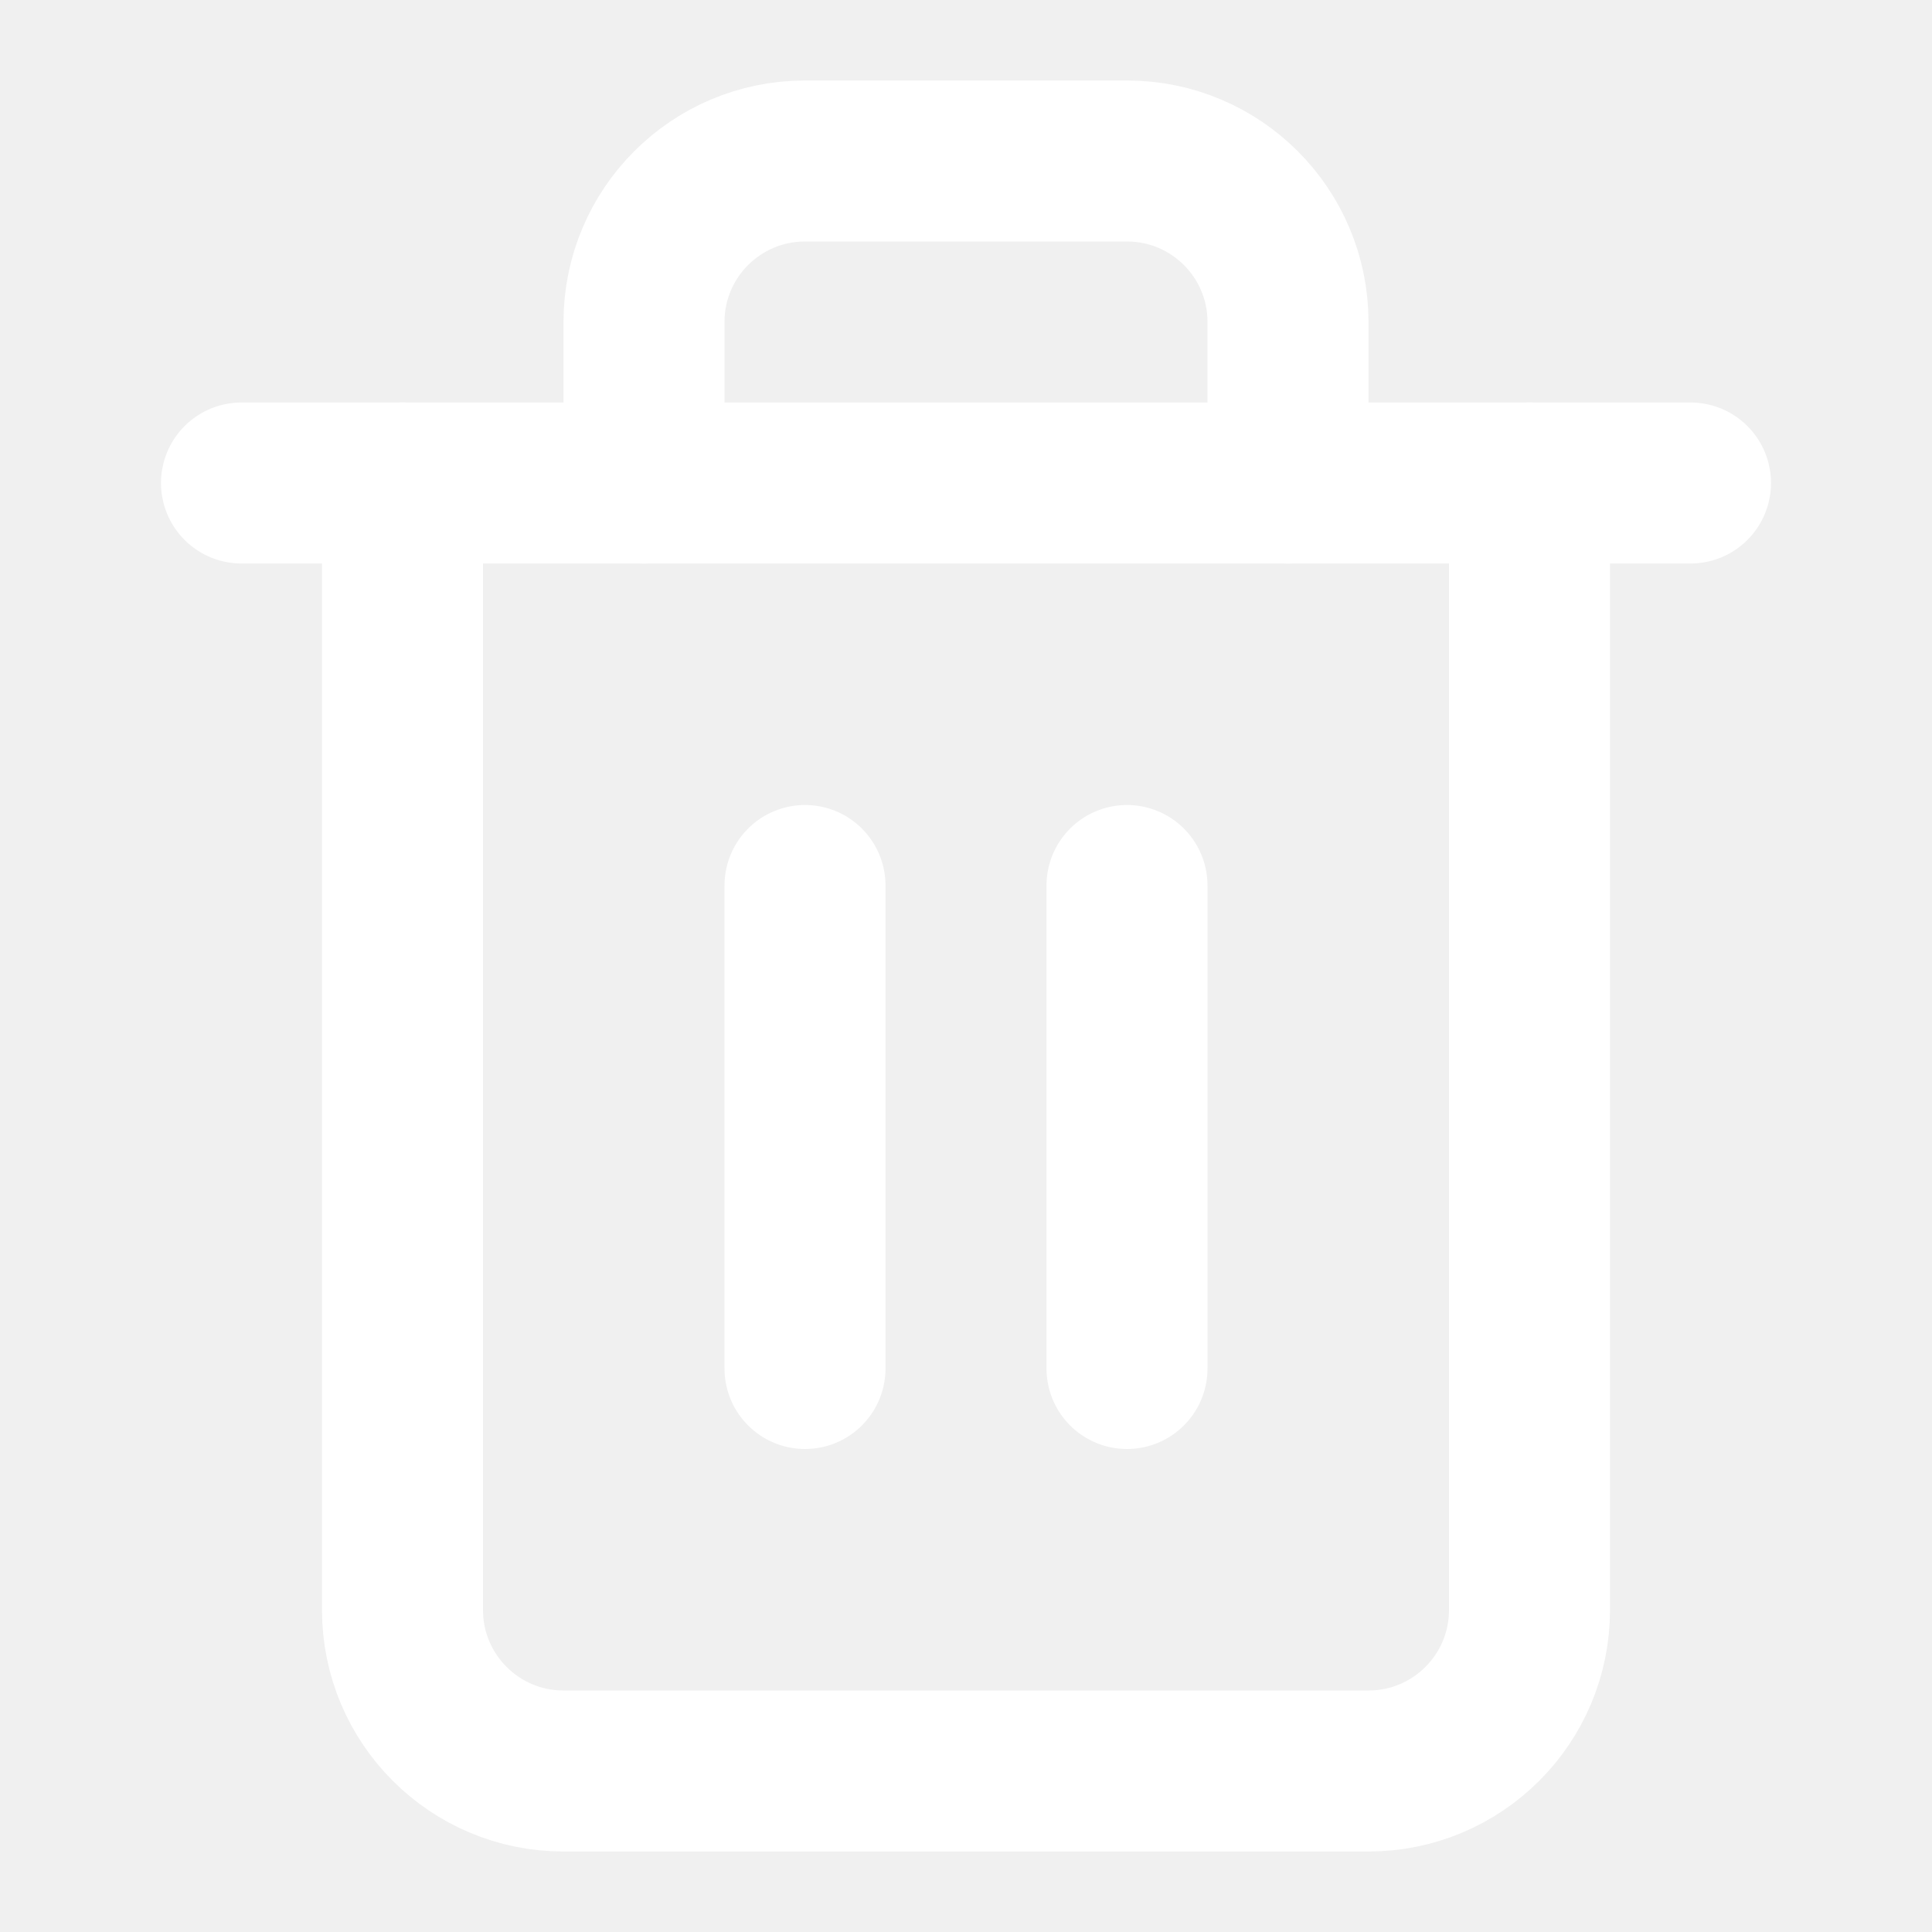
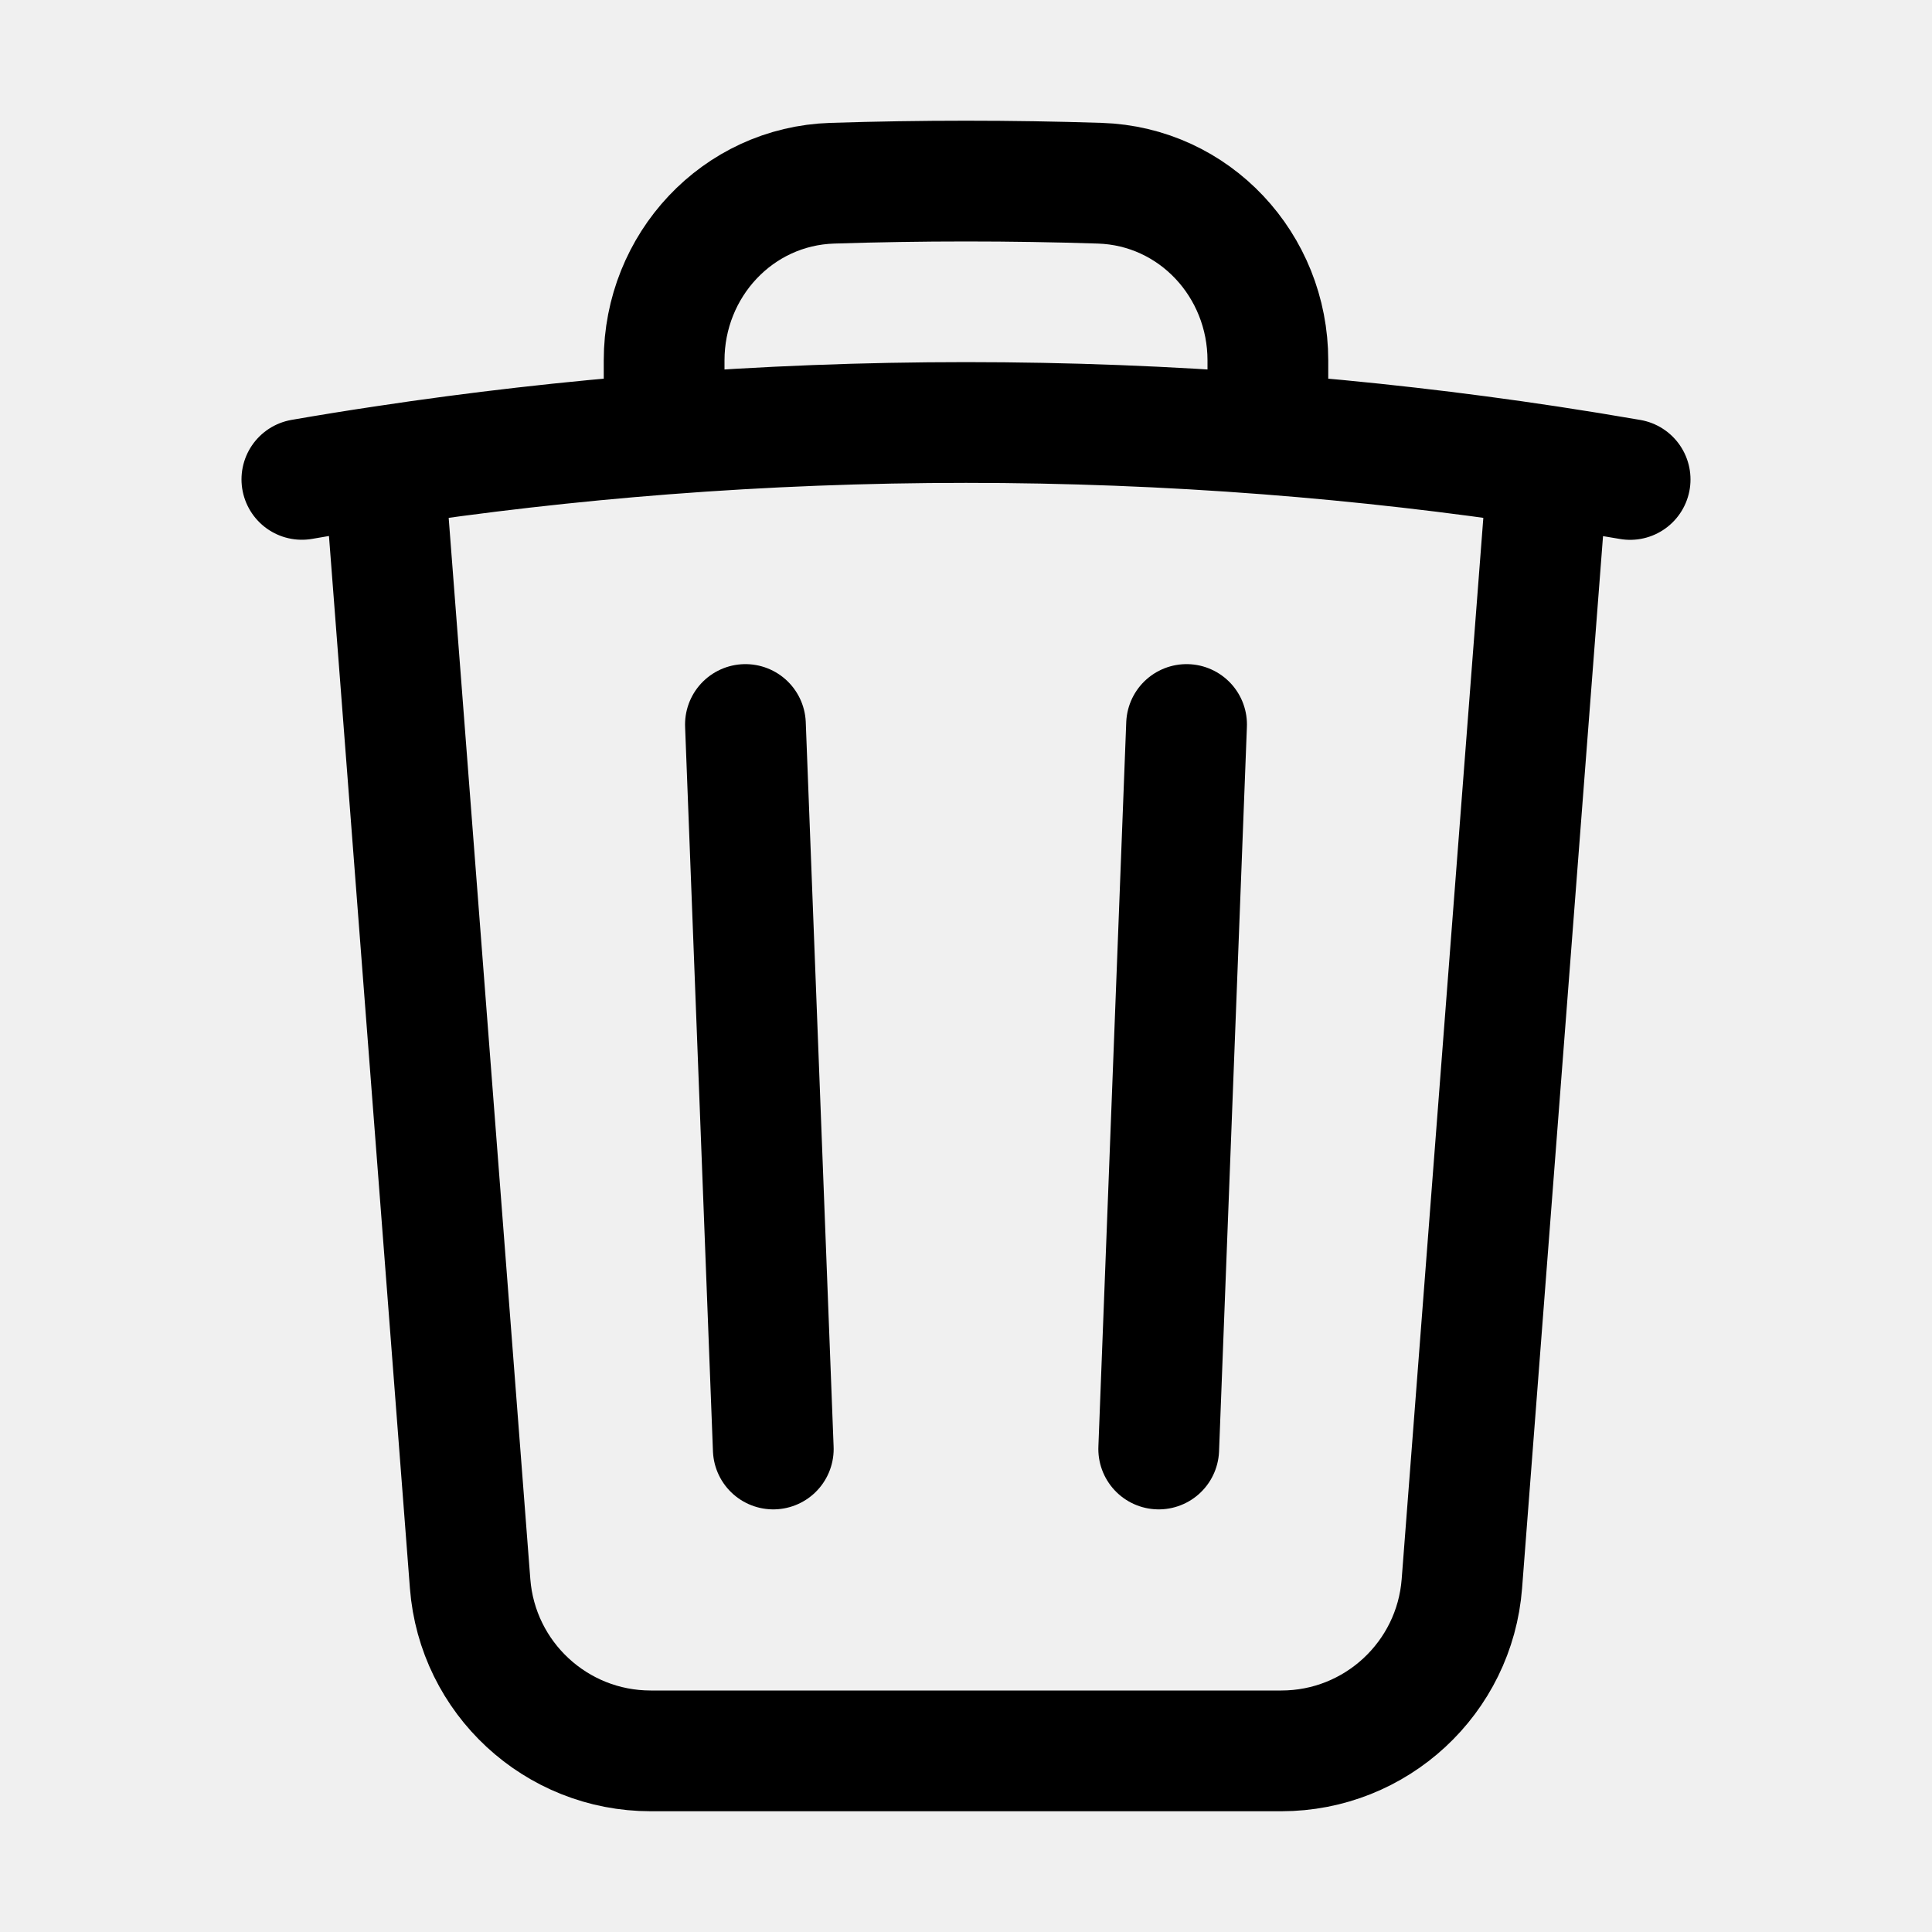
- <svg xmlns="http://www.w3.org/2000/svg" stroke="white" fill="none" stroke-width="2" viewBox="0 0 24 24" stroke-linecap="round" stroke-linejoin="round" class="icon-sm" height="1em" width="1em">
-   <polyline points="3 6 5 6 21 6" />
-   <path d="M19 6v14a2 2 0 0 1-2 2H7a2 2 0 0 1-2-2V6m3 0V4a2 2 0 0 1 2-2h4a2 2 0 0 1 2 2v2" />
-   <line x1="10" y1="11" x2="10" y2="17" />
-   <line x1="14" y1="11" x2="14" y2="17" />
+ <svg xmlns="http://www.w3.org/2000/svg" fill="none" viewBox="0 0 24 24" stroke-width="1.5" stroke="currentColor" class="w-6 h-6">
+   <path stroke-linecap="round" stroke-linejoin="round" d="M14.74 9l-.346 9m-4.788 0L9.26 9m9.968-3.21c.342.052.682.107 1.022.166m-1.022-.165L18.16 19.673a2.25 2.25 0 01-2.244 2.077H8.084a2.25 2.25 0 01-2.244-2.077L4.772 5.79m14.456 0a48.108 48.108 0 00-3.478-.397m-12 .562c.34-.059.68-.114 1.022-.165m0 0a48.11 48.11 0 013.478-.397m7.5 0v-.916c0-1.18-.91-2.164-2.09-2.201a51.964 51.964 0 00-3.32 0c-1.18.037-2.09 1.022-2.09 2.201v.916m7.5 0a48.667 48.667 0 00-7.5 0" />
</svg>
